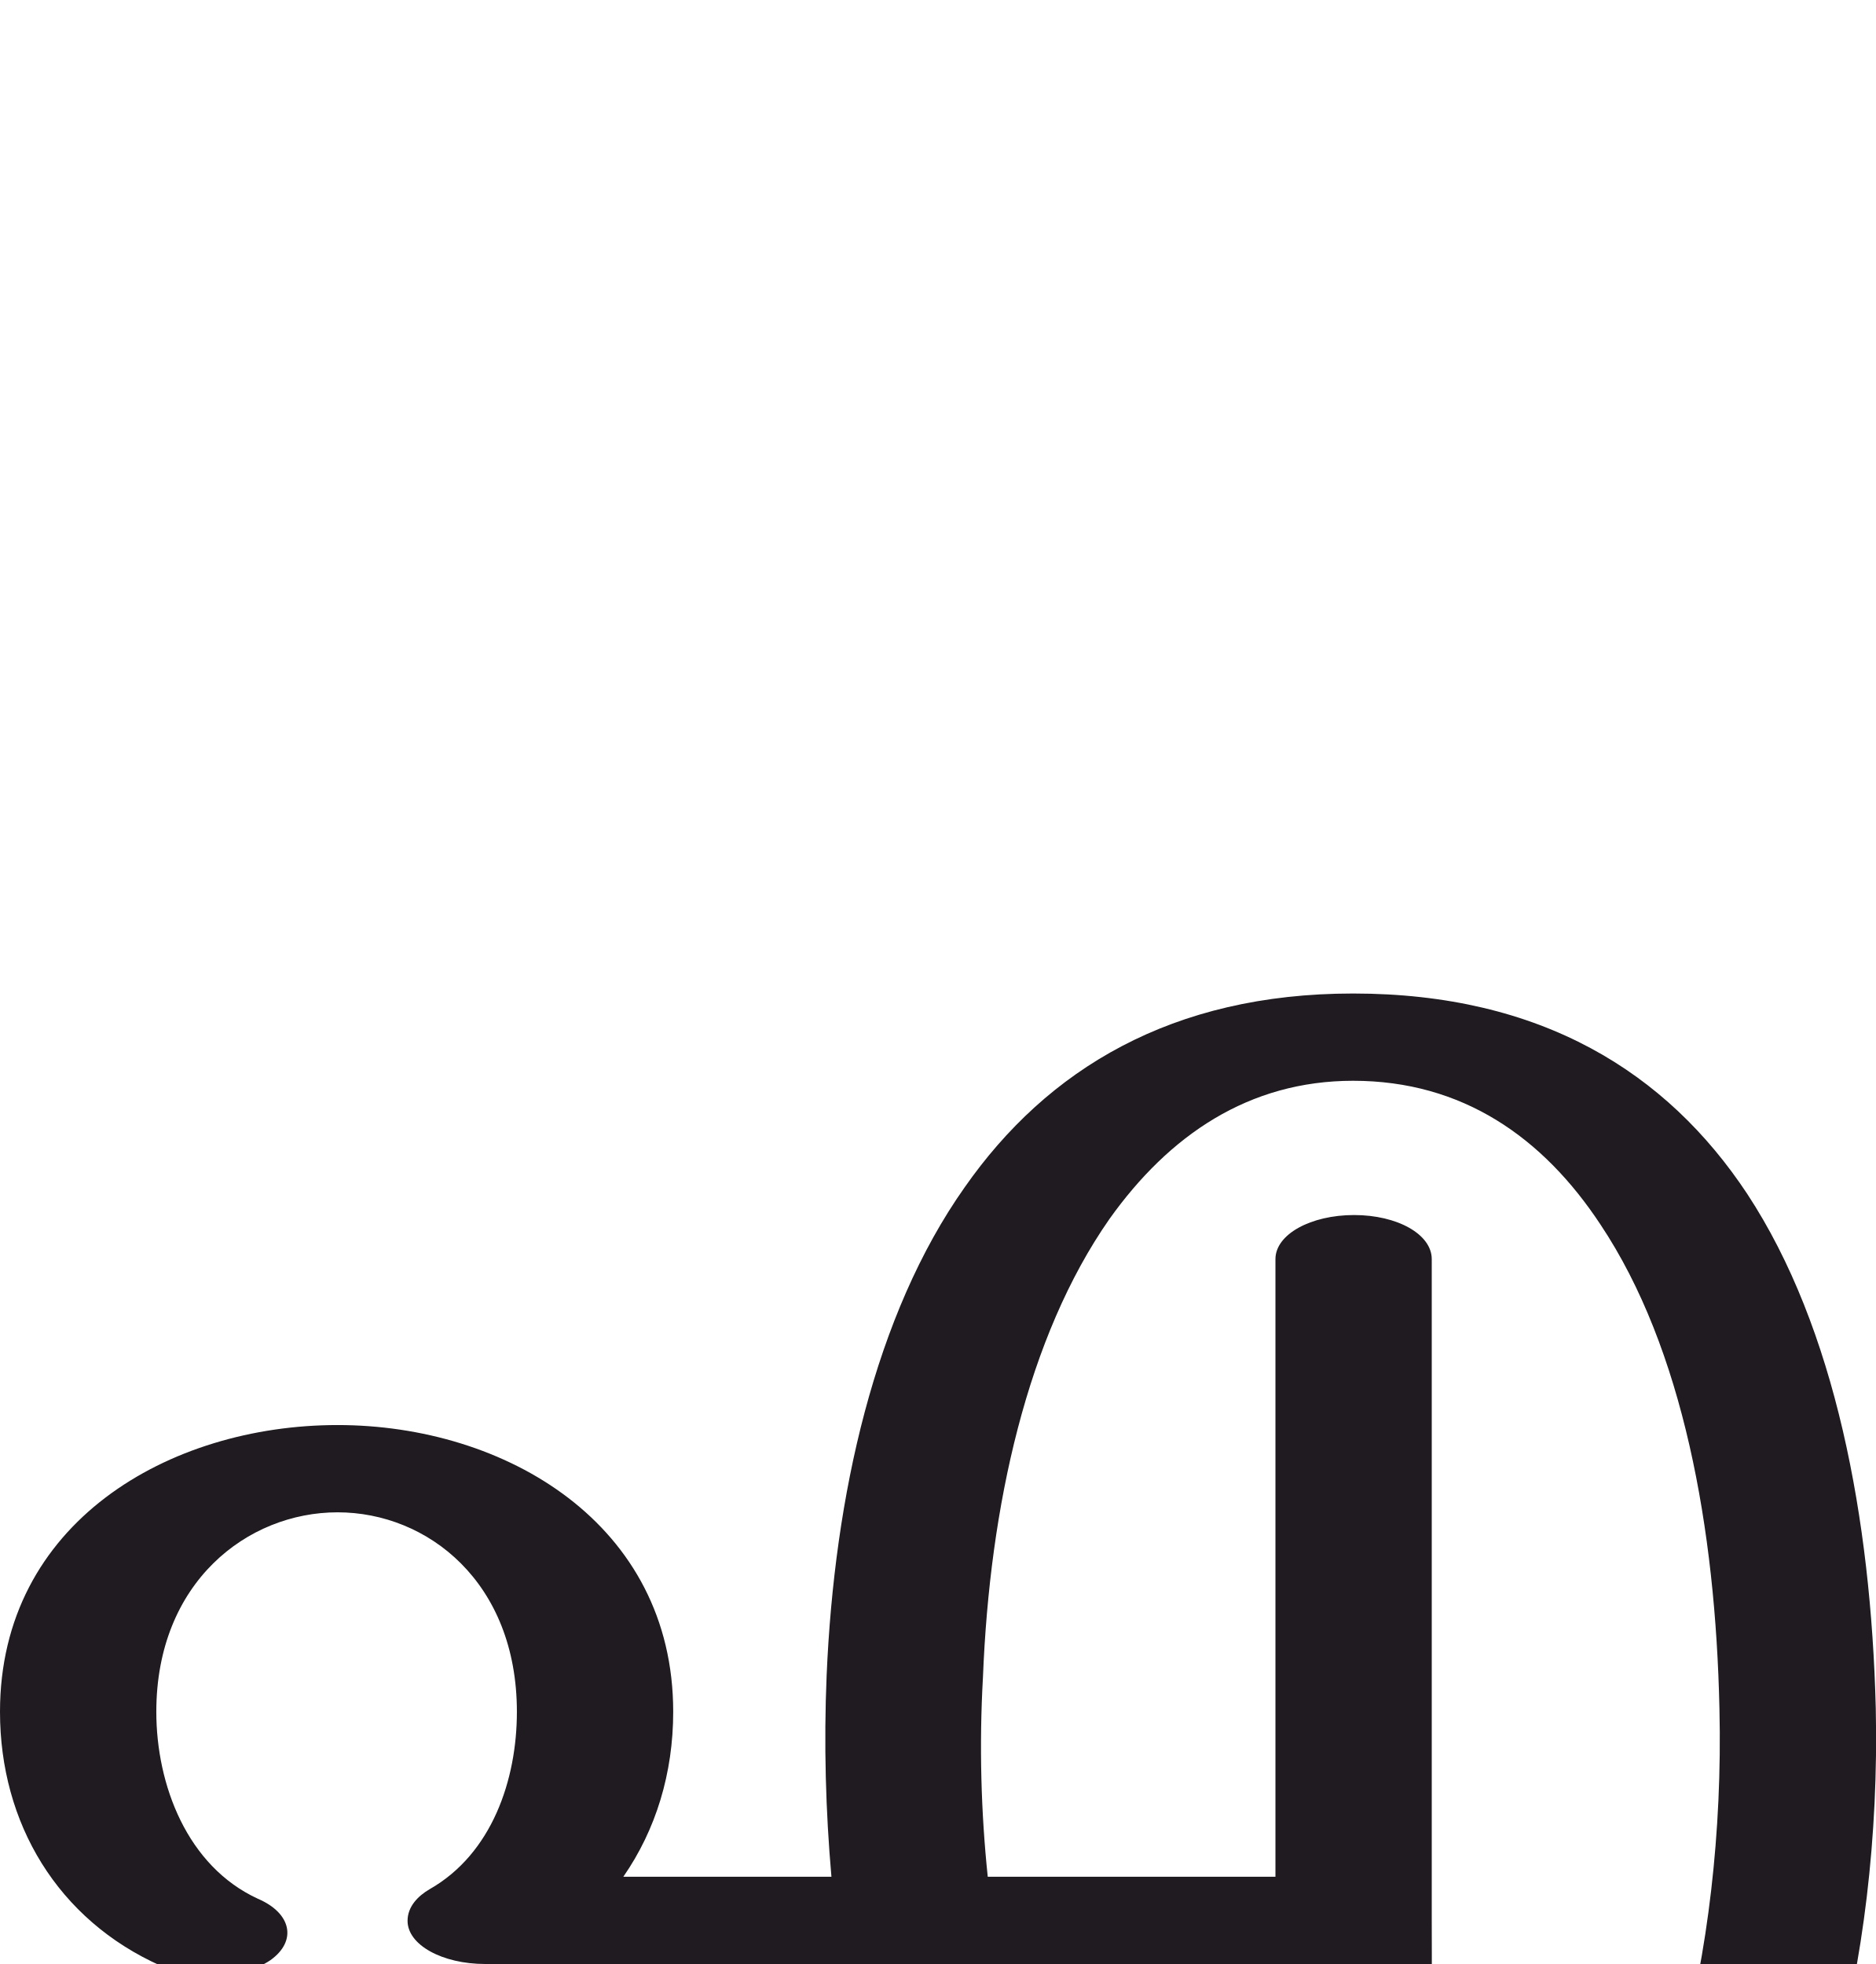
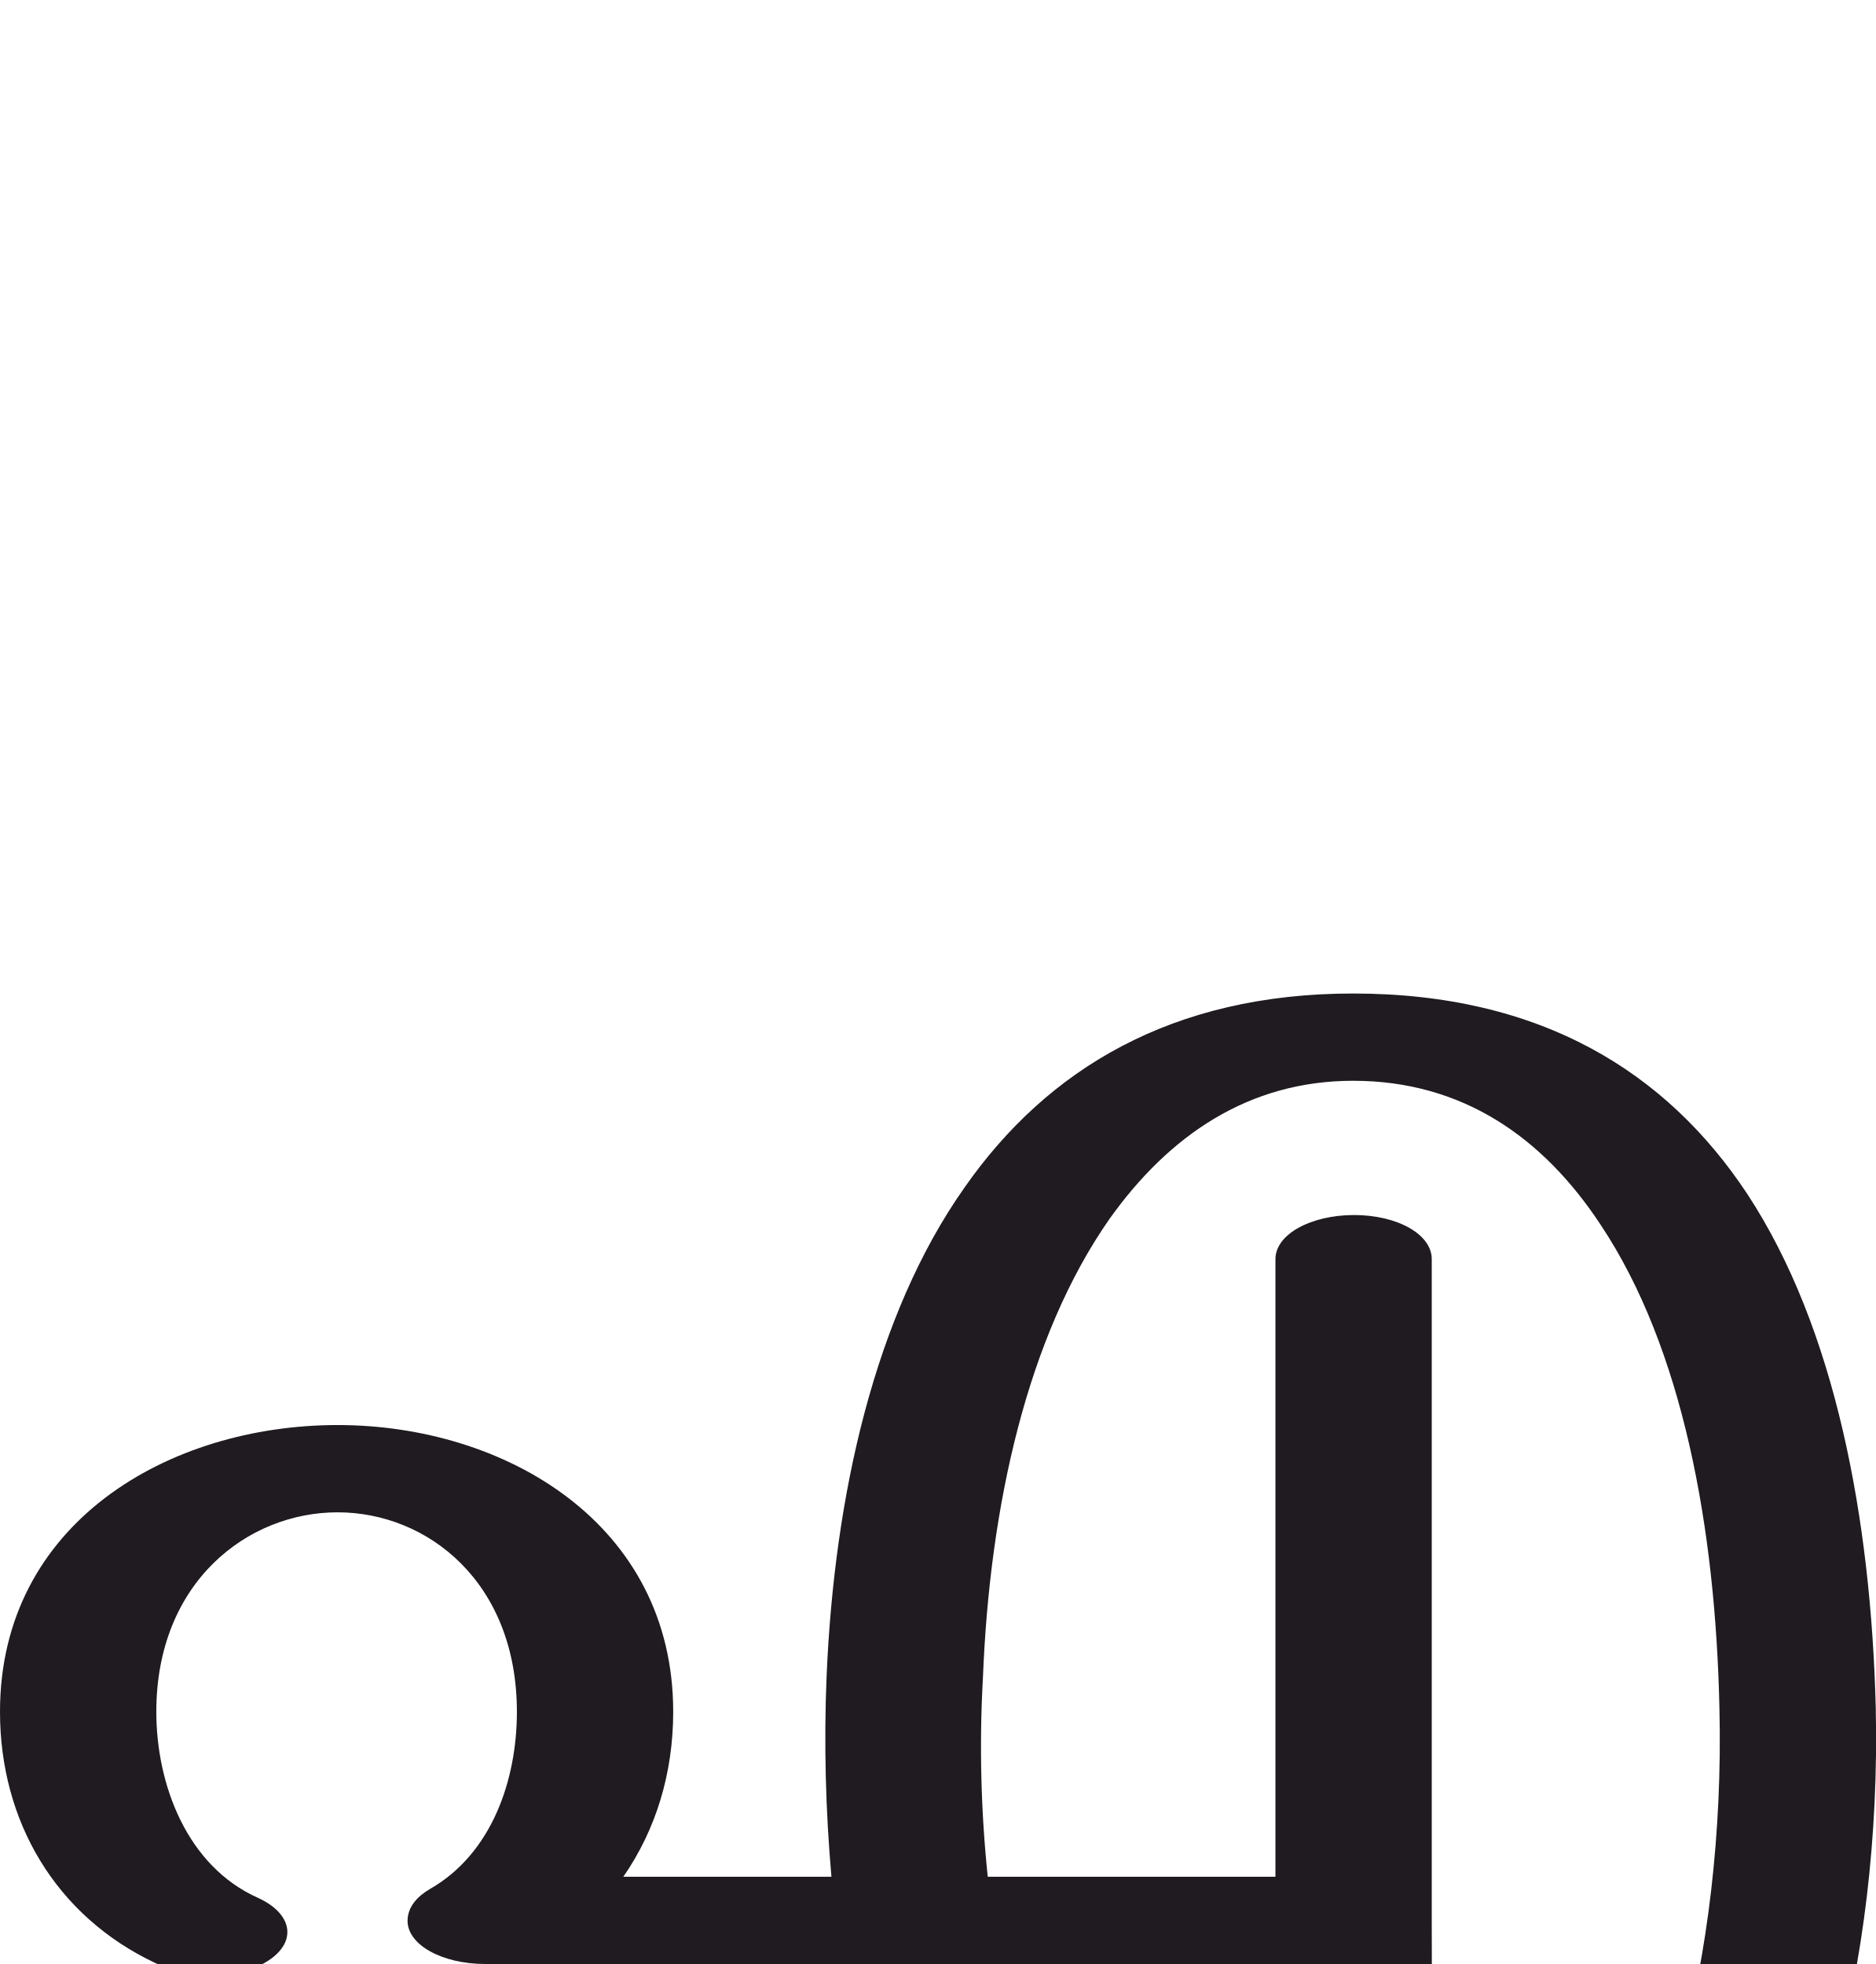
<svg xmlns="http://www.w3.org/2000/svg" xml:space="preserve" width="1956px" height="2048px" version="1.1" style="shape-rendering:geometricPrecision; text-rendering:geometricPrecision; image-rendering:optimizeQuality; fill-rule:evenodd; clip-rule:evenodd" viewBox="0 0 1956 2048">
  <defs>
    <style type="text/css">
   
    .fil0 {fill:#1F1B20;fill-rule:nonzero}
   
  </style>
  </defs>
  <g id="Layer_x0020_1">
-     <path class="fil0" d="M269 1980c35,15 41,44 13,64 -28,19 -79,22 -114,6 -108,-48 -168,-149 -168,-265 0,-197 176,-299 352,-299 175,0 350,103 350,299 0,64 -18,123 -52,172l217 0c-6,-68 -8,-139 -5,-210 8,-187 50,-376 144,-509 86,-123 216,-202 405,-202 196,0 327,82 411,209 92,140 129,339 134,536 3,133 -13,266 -45,379 -31,112 -79,206 -142,266 -23,21 -72,29 -111,16 -39,-13 -52,-41 -29,-62 52,-50 93,-133 122,-234 30,-109 45,-236 42,-364 -4,-188 -38,-376 -124,-505 -60,-91 -144,-150 -258,-150 -109,0 -192,57 -254,144 -86,123 -125,300 -132,478 -4,71 -2,141 5,208l300 0 0 -644c0,-26 37,-46 82,-46 45,0 81,20 81,46l0 690c0,89 3,214 -23,299 -29,98 -96,153 -237,146 -145,-8 -242,-92 -299,-217 -24,-54 -42,-116 -54,-183l-374 0c-45,0 -81,-20 -81,-45 0,-15 11,-26 23,-33 65,-37 91,-114 91,-185 0,-135 -93,-208 -187,-208 -94,0 -189,73 -189,208 0,76 32,161 106,195zm1061 68l-286 0c11,59 27,113 48,160 40,88 92,146 156,149 30,2 48,-24 62,-70 18,-59 20,-142 20,-239z" />
+     <path class="fil0" d="M269 1979c35,16 41,44 13,64 -33,23 -85,21 -120,4 -104,-49 -162,-148 -162,-262 0,-197 176,-299 352,-299 175,0 350,103 350,299 0,64 -18,123 -52,172l217 0c-6,-68 -8,-139 -5,-210 8,-187 50,-376 144,-509 86,-123 216,-202 405,-202 196,0 327,82 411,209 92,140 129,339 134,536 3,133 -13,266 -45,379 -31,112 -79,206 -142,266 -23,21 -72,29 -111,16 -39,-13 -52,-41 -29,-62 52,-50 93,-133 122,-234 30,-109 45,-236 42,-364 -4,-188 -38,-376 -124,-505 -60,-91 -144,-150 -258,-150 -109,0 -192,57 -254,144 -86,123 -125,300 -132,478 -4,71 -2,141 5,208l300 0 0 -644c0,-26 37,-46 82,-46 45,0 81,20 81,46l0 690c0,89 3,214 -23,299 -29,98 -96,153 -237,146 -145,-8 -242,-92 -299,-217 -24,-54 -42,-116 -54,-183l-374 0c-45,0 -81,-20 -81,-45 0,-15 11,-26 23,-33 65,-37 91,-114 91,-185 0,-135 -93,-208 -187,-208 -94,0 -189,73 -189,208 0,76 32,161 106,194zm1061 69l-286 0c11,59 27,113 48,160 40,88 92,146 156,149 30,2 48,-24 62,-70 18,-59 20,-142 20,-239z" />
  </g>
</svg>
